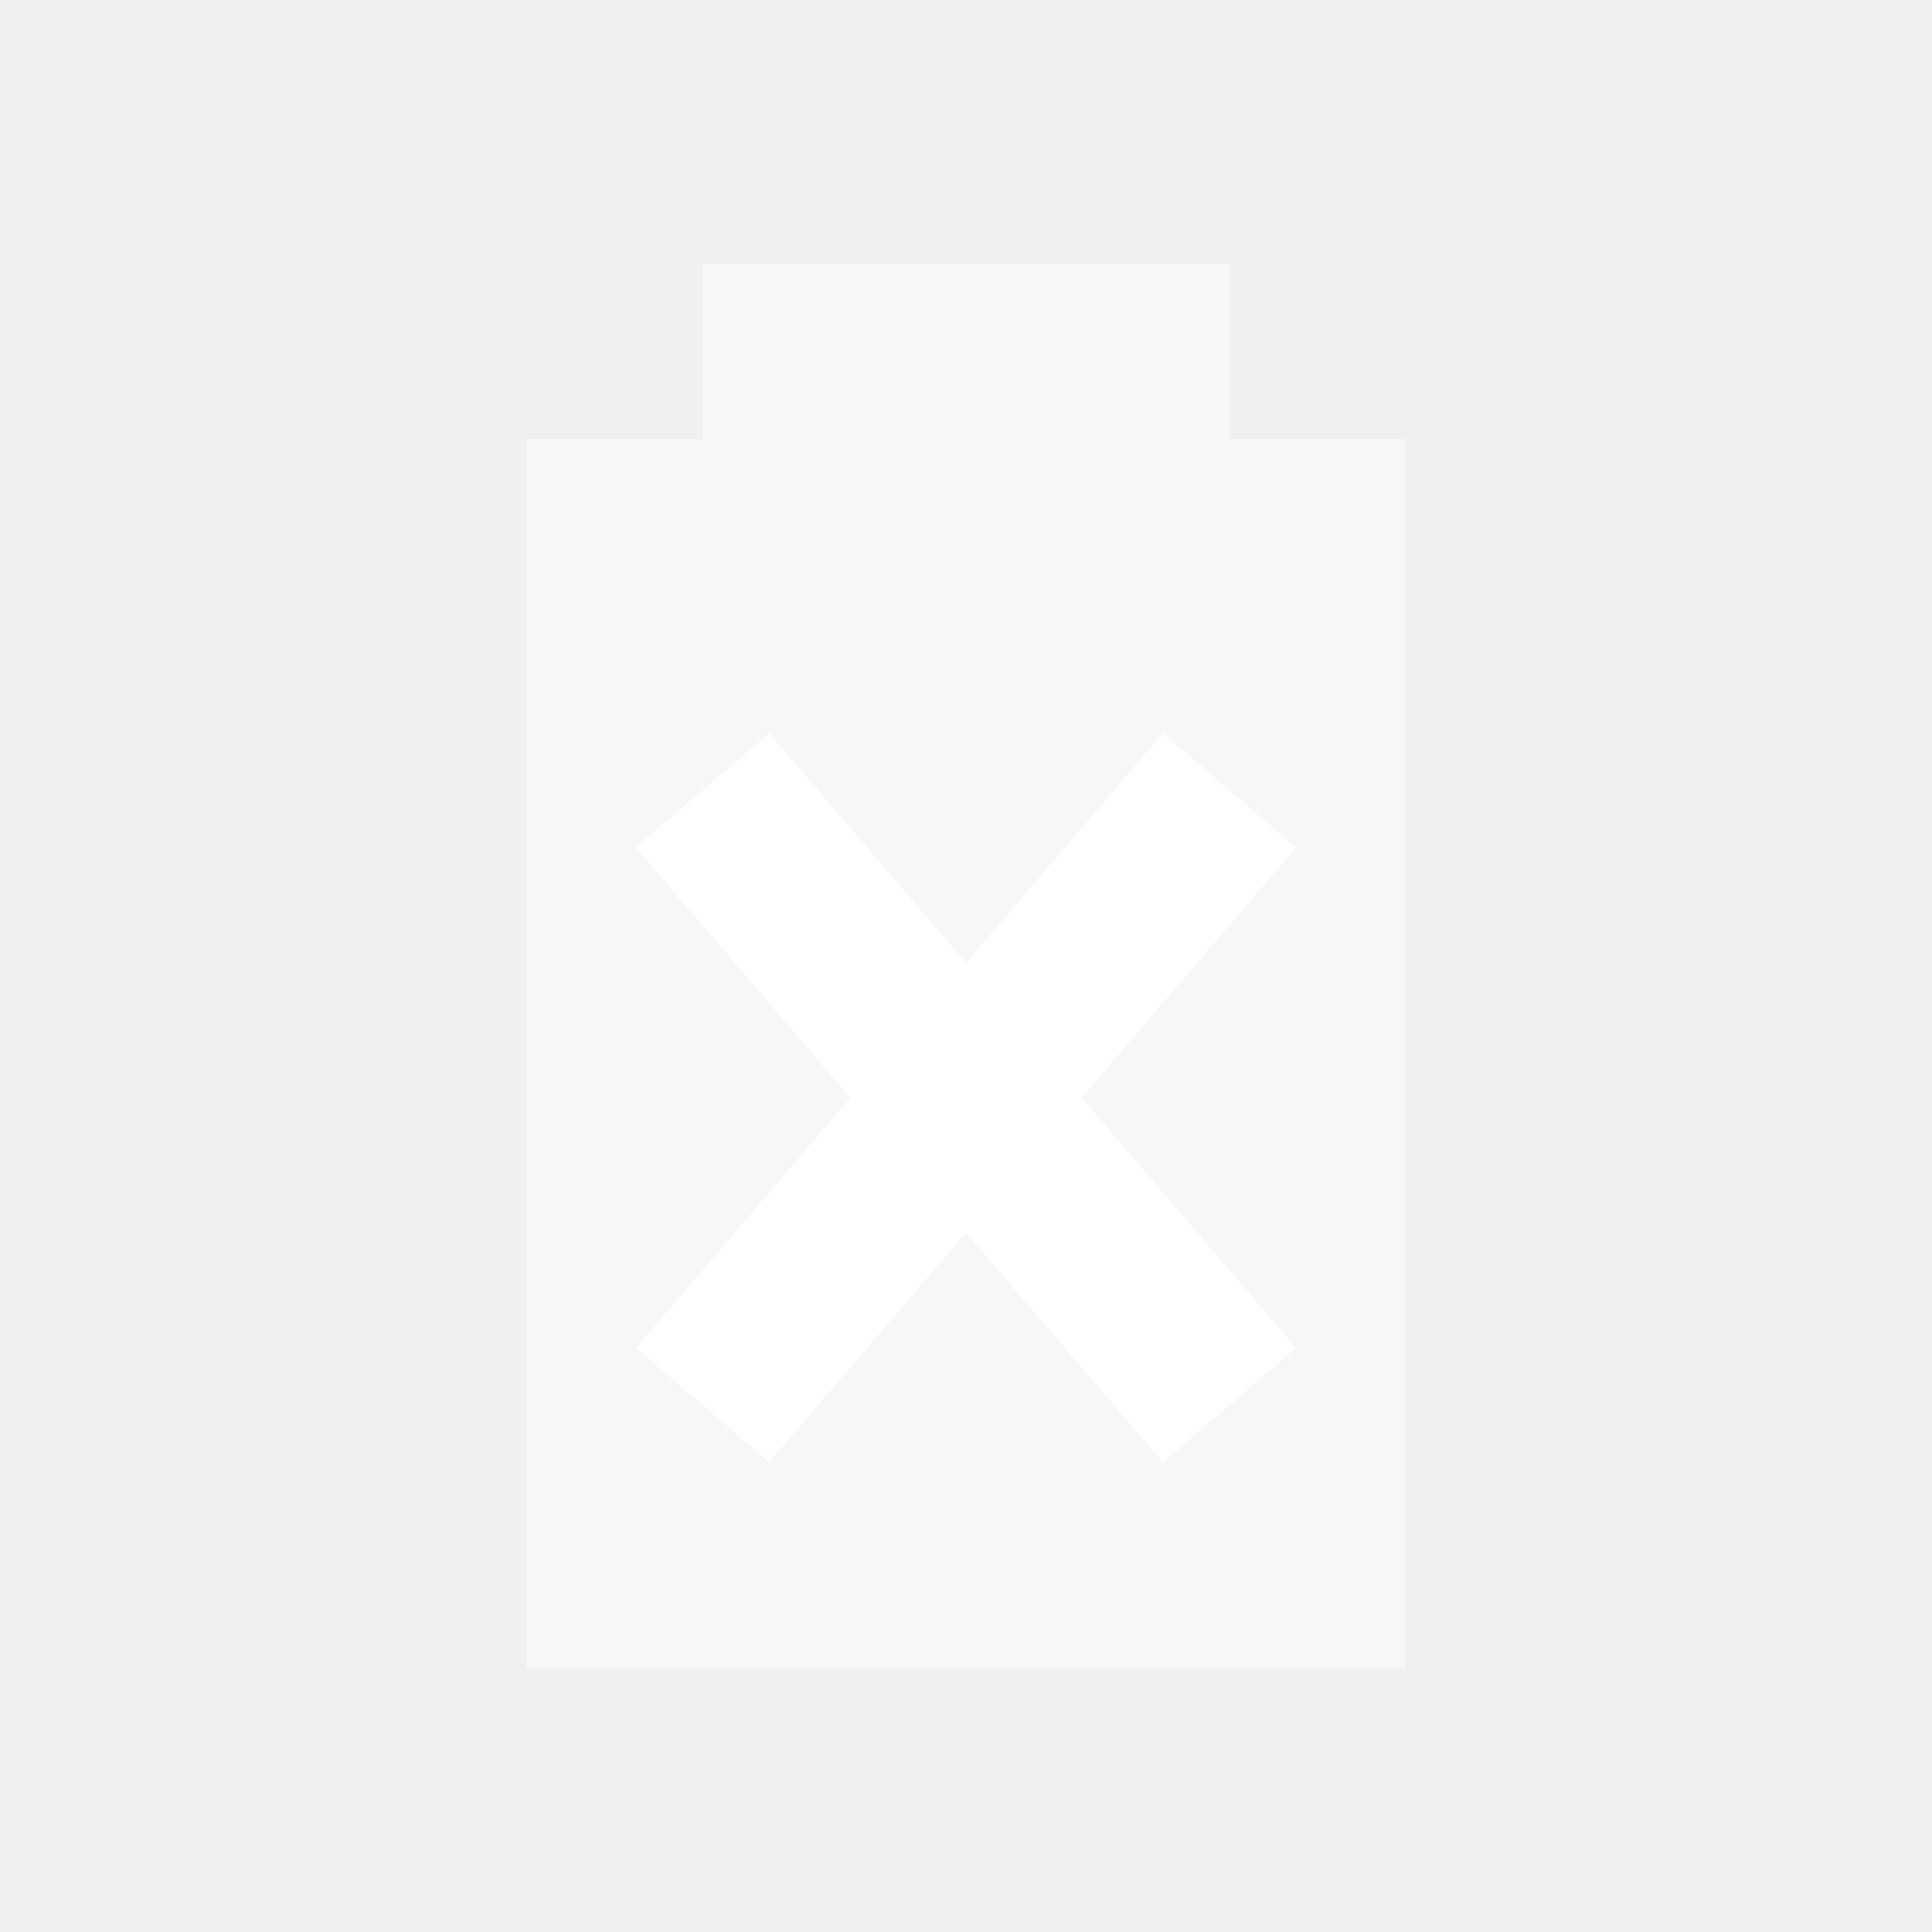
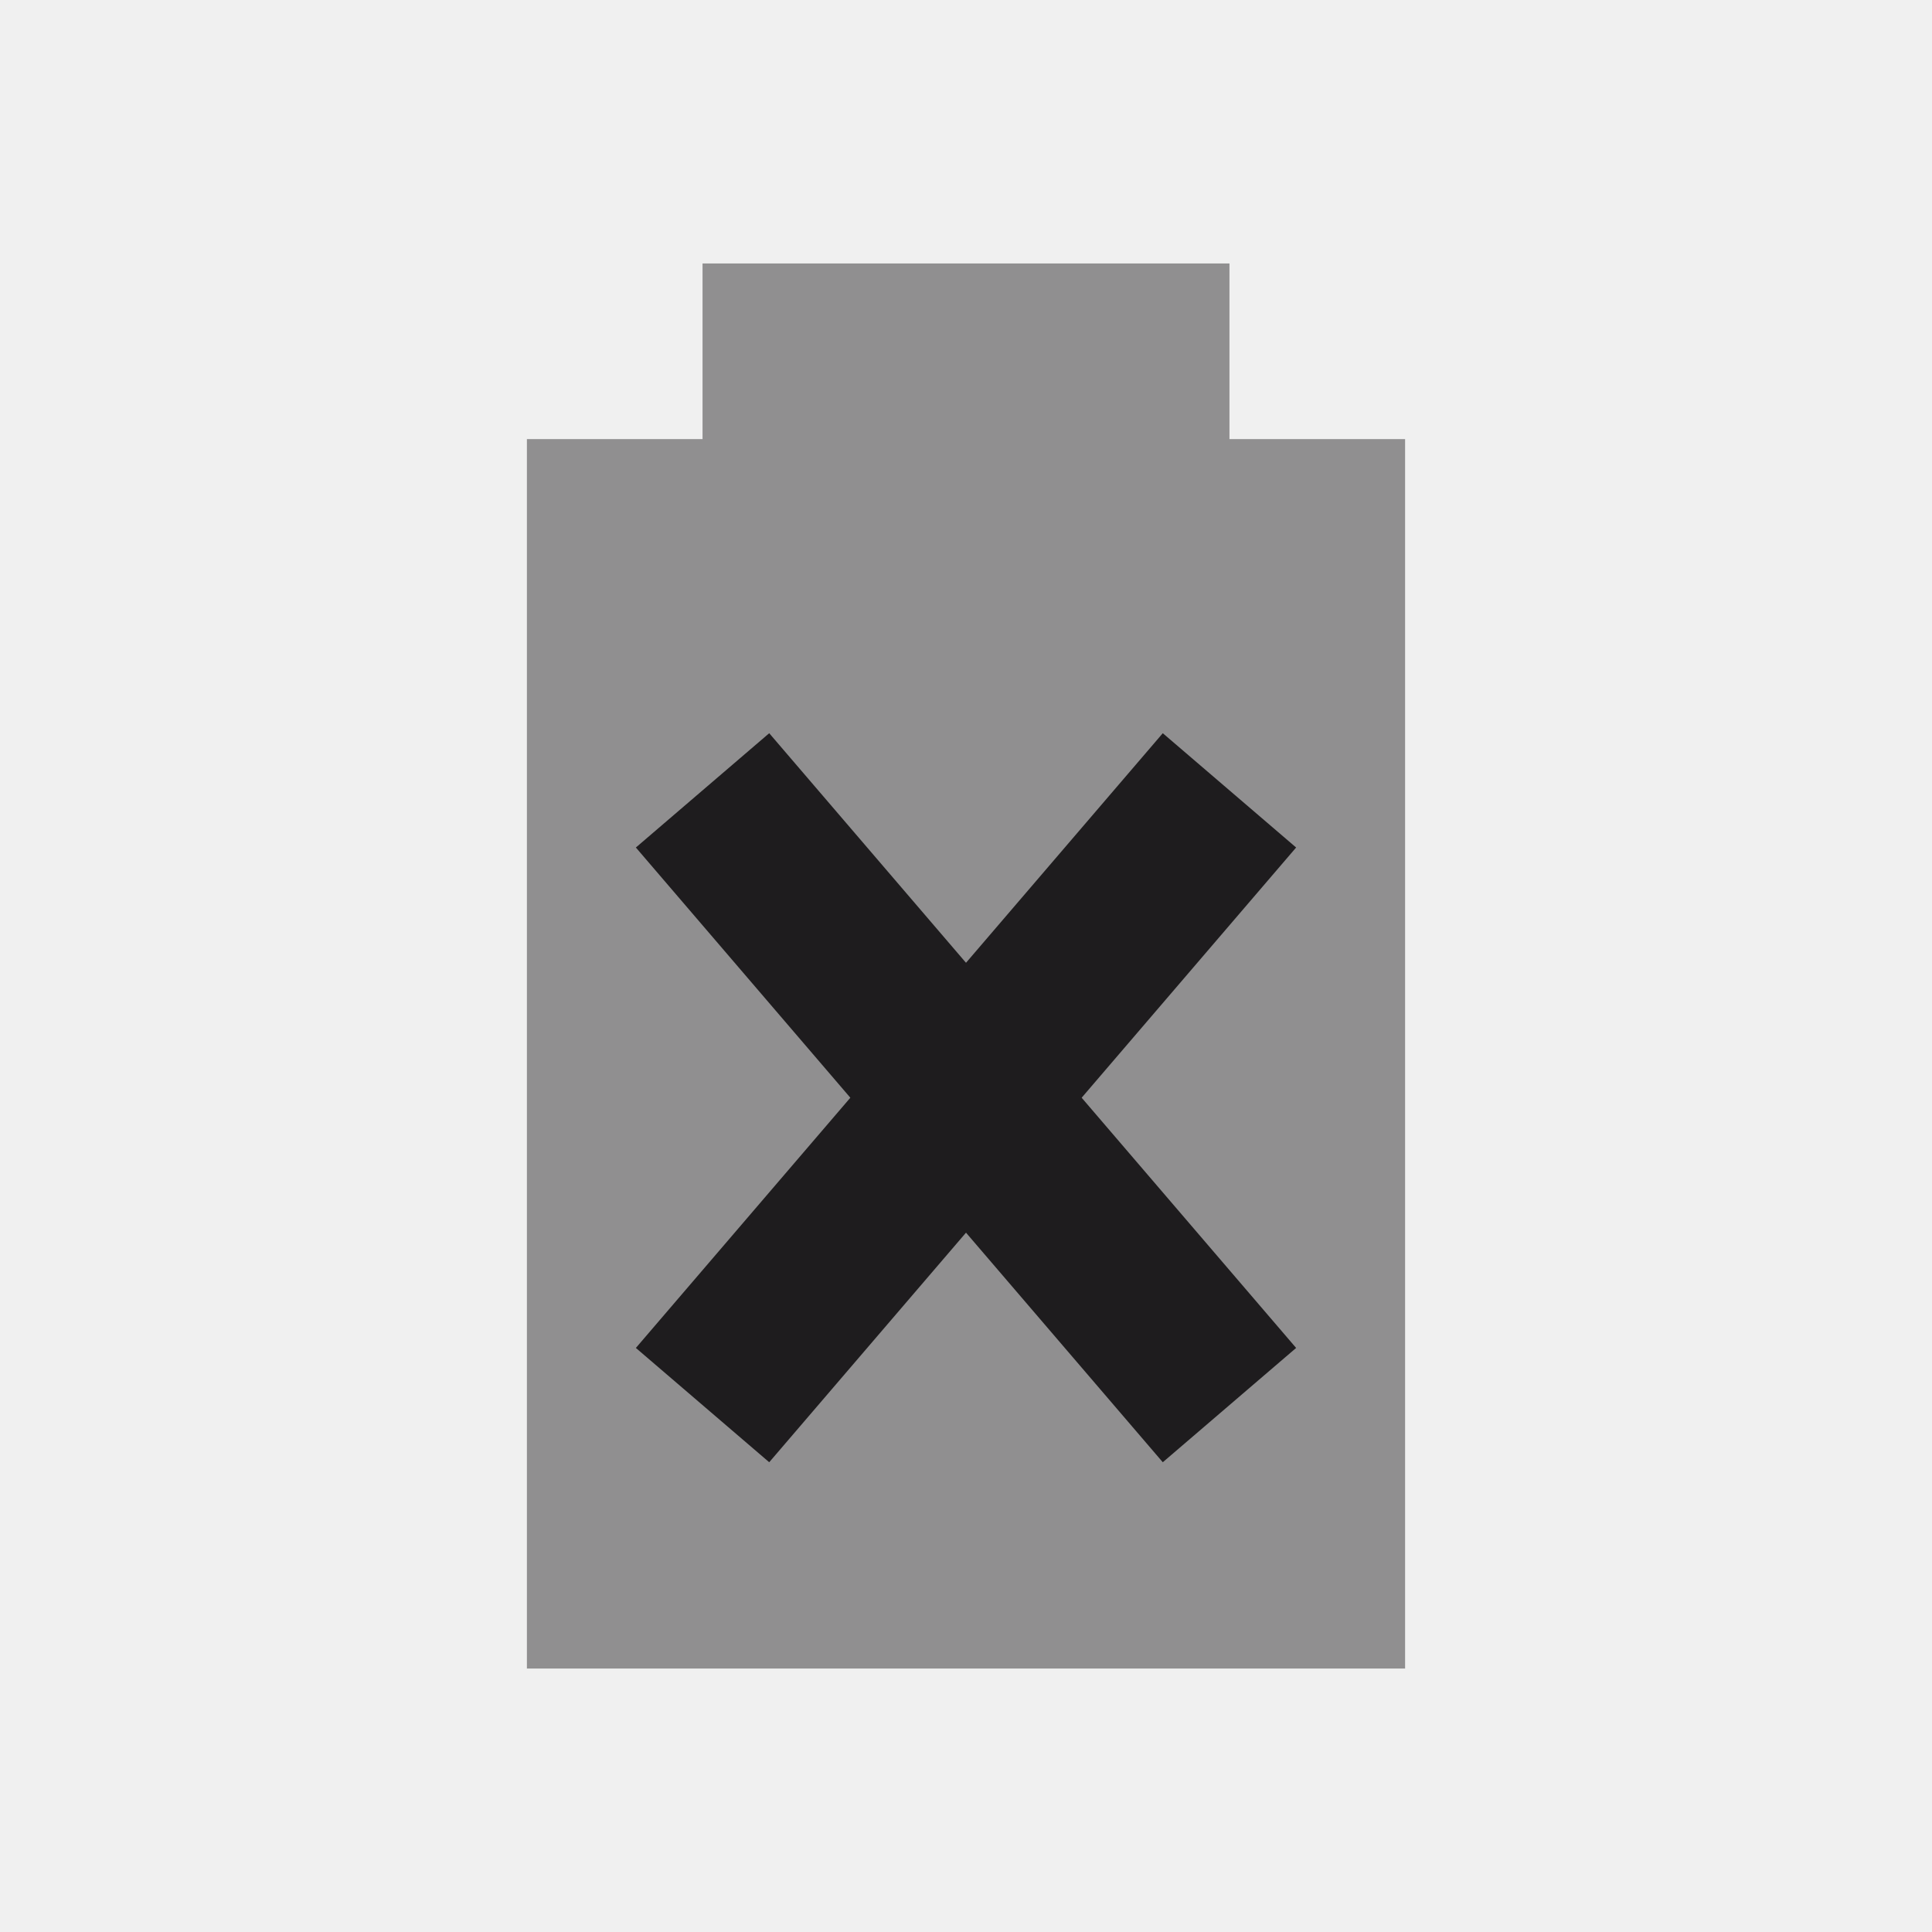
<svg xmlns="http://www.w3.org/2000/svg" viewBox="0 0 22 22" version="1.1" id="svg6">
  <defs id="defs10" />
-   <path style="fill:#ffffff;fill-rule:evenodd;stroke:none;stroke-width:1px;stroke-linecap:butt;stroke-linejoin:miter;stroke-opacity:1;fill-opacity:0.455" d="m 8,3 h 6 v 2 h 2 V 19 H 6 V 5 h 2 z" id="path826" />
-   <path style="fill:none;fill-rule:evenodd;stroke:#ffffff;stroke-width:2;stroke-linecap:butt;stroke-linejoin:miter;stroke-opacity:1;stroke-miterlimit:4;stroke-dasharray:none" d="m 8,9 6,7" id="path1067" />
-   <path style="fill:none;fill-rule:evenodd;stroke:#ffffff;stroke-width:2;stroke-linecap:butt;stroke-linejoin:miter;stroke-opacity:1;stroke-miterlimit:4;stroke-dasharray:none" d="M 14,9 8,16" id="path1069" />
+   <path style="fill:#1e1c1e;fill-rule:evenodd;stroke:none;stroke-width:1px;stroke-linecap:butt;stroke-linejoin:miter;stroke-opacity:1;fill-opacity:0.455" d="m 8,3 h 6 v 2 h 2 V 19 H 6 V 5 h 2 z" id="path826" />
+   <path style="fill:none;fill-rule:evenodd;stroke:#1e1c1e;stroke-width:2;stroke-linecap:butt;stroke-linejoin:miter;stroke-opacity:1;stroke-miterlimit:4;stroke-dasharray:none" d="m 8,9 6,7" id="path1067" />
+   <path style="fill:#1e1c1e;fill-rule:evenodd;stroke:#1e1c1e;stroke-width:2;stroke-linecap:butt;stroke-linejoin:miter;stroke-opacity:1;stroke-miterlimit:4;stroke-dasharray:none;fill-opacity:1" d="M 14,9 8,16" id="path1069" />
</svg>
